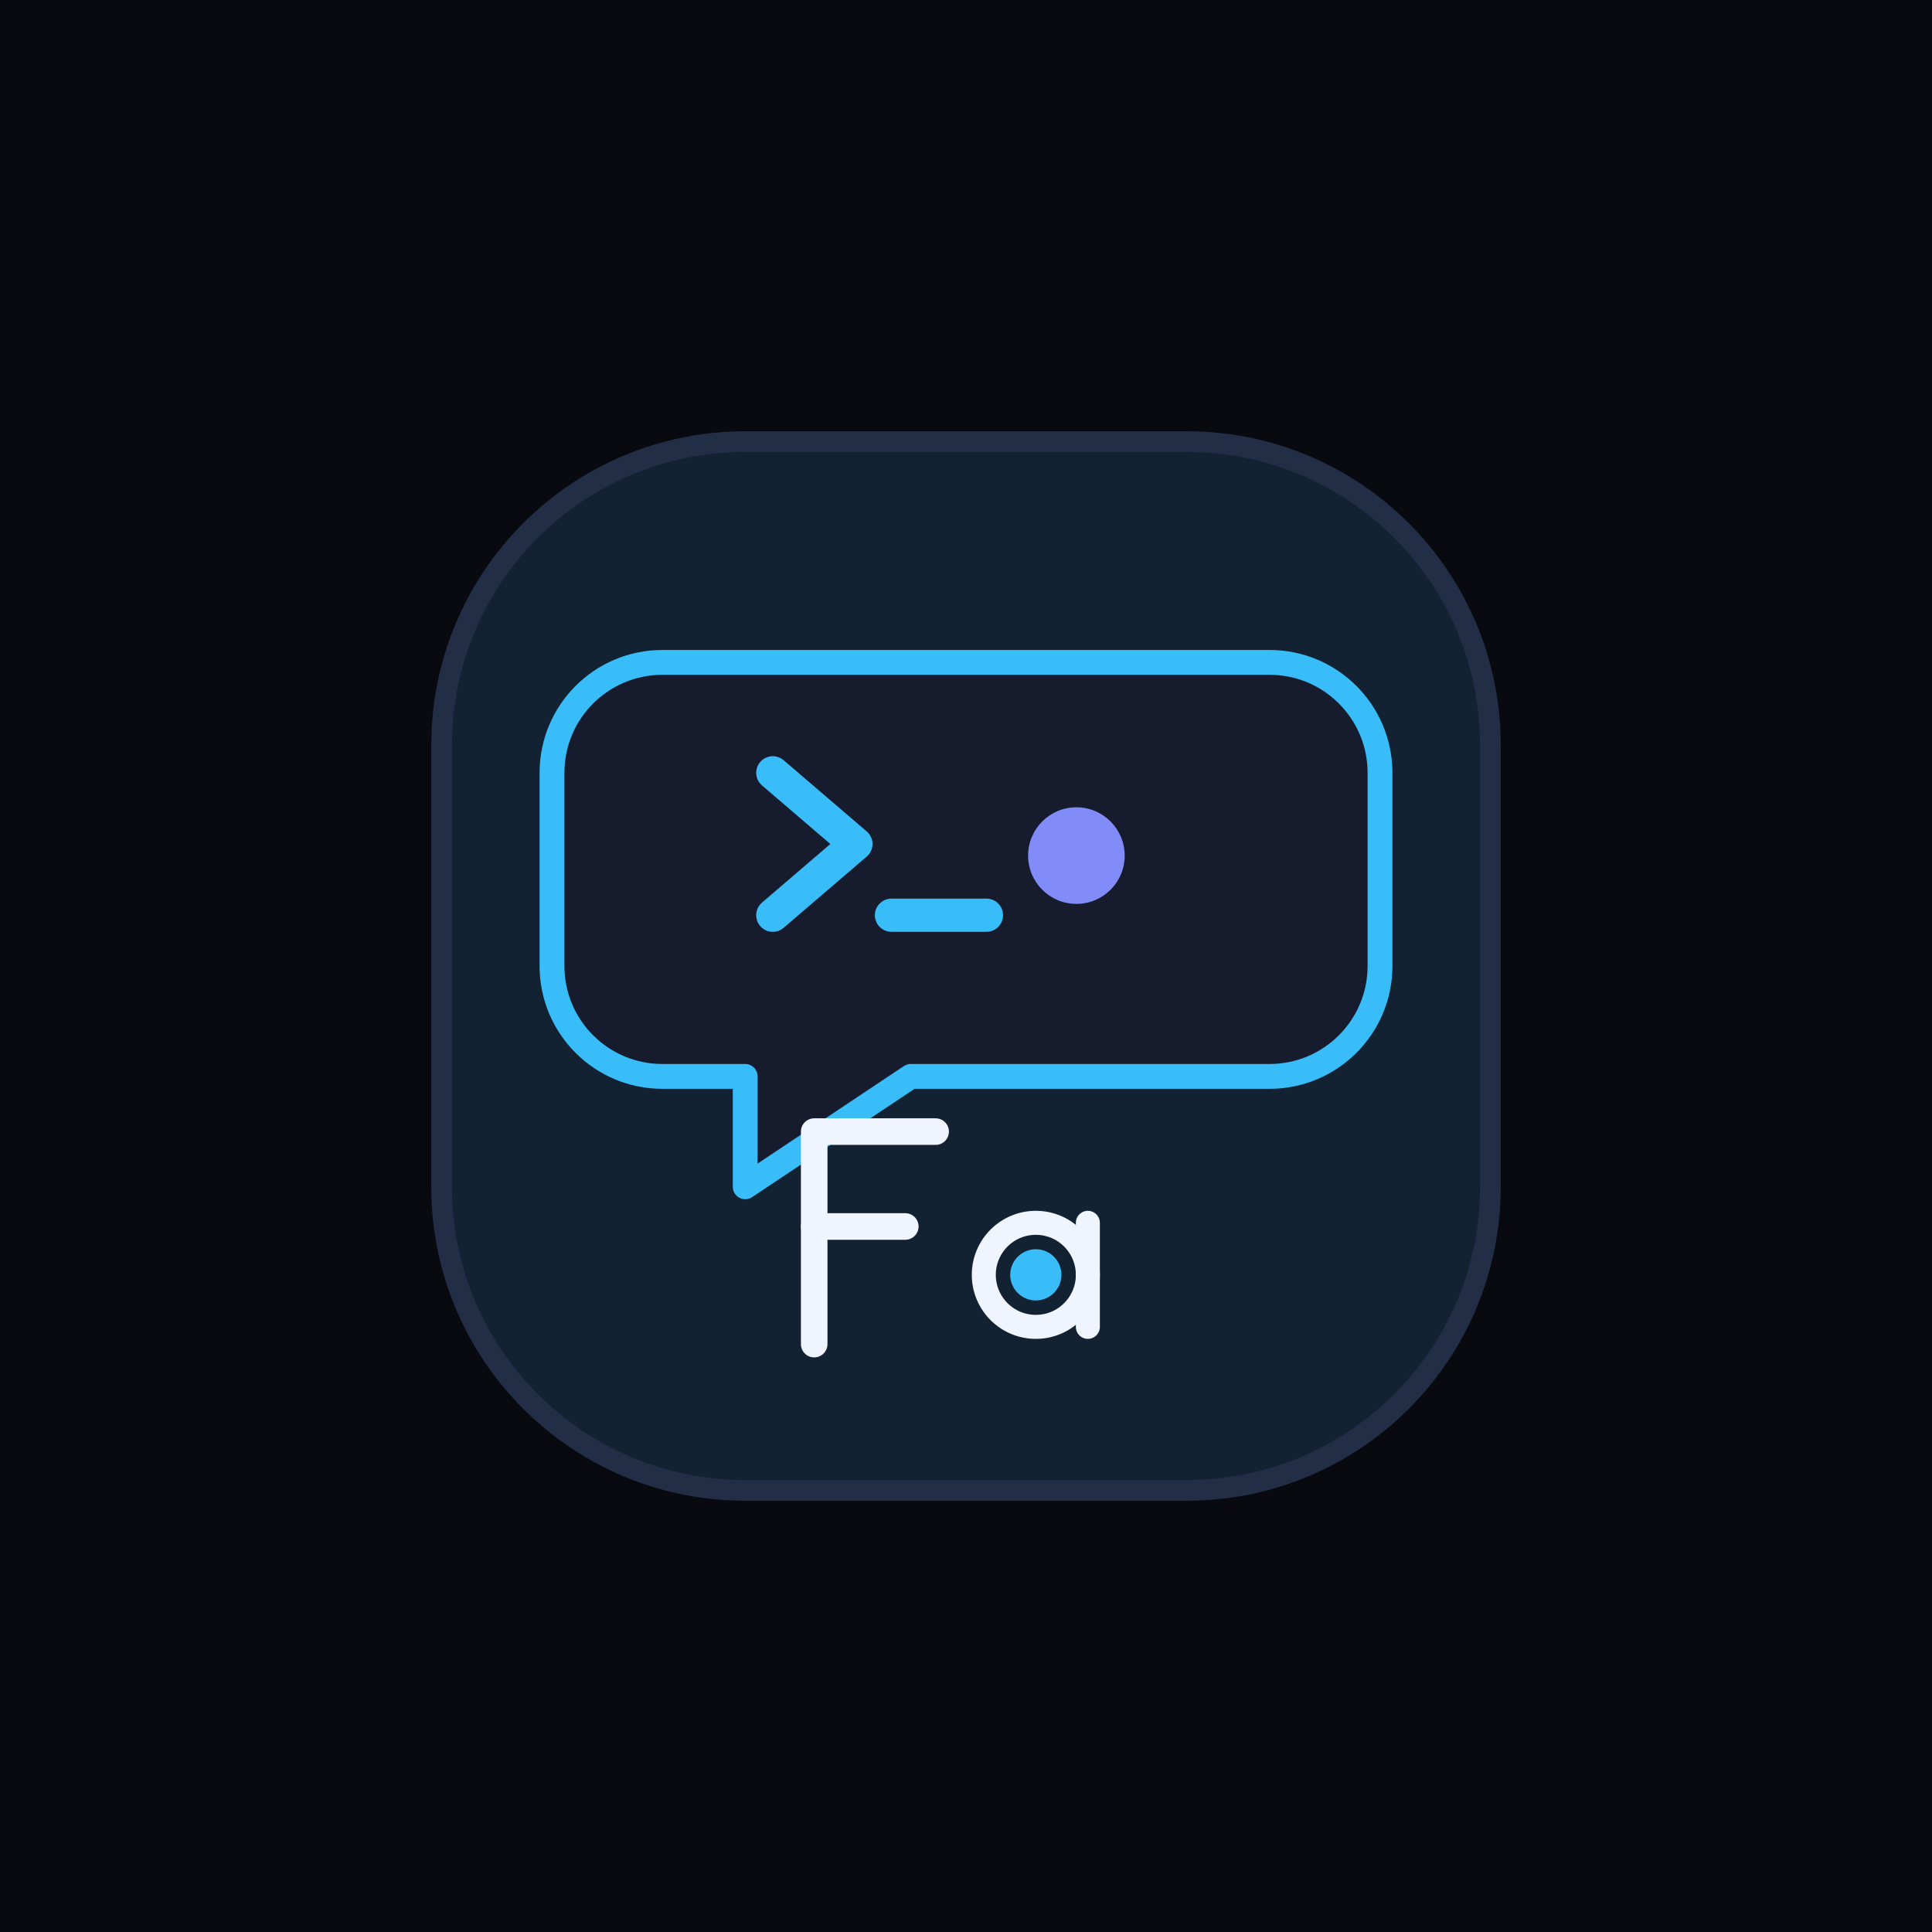
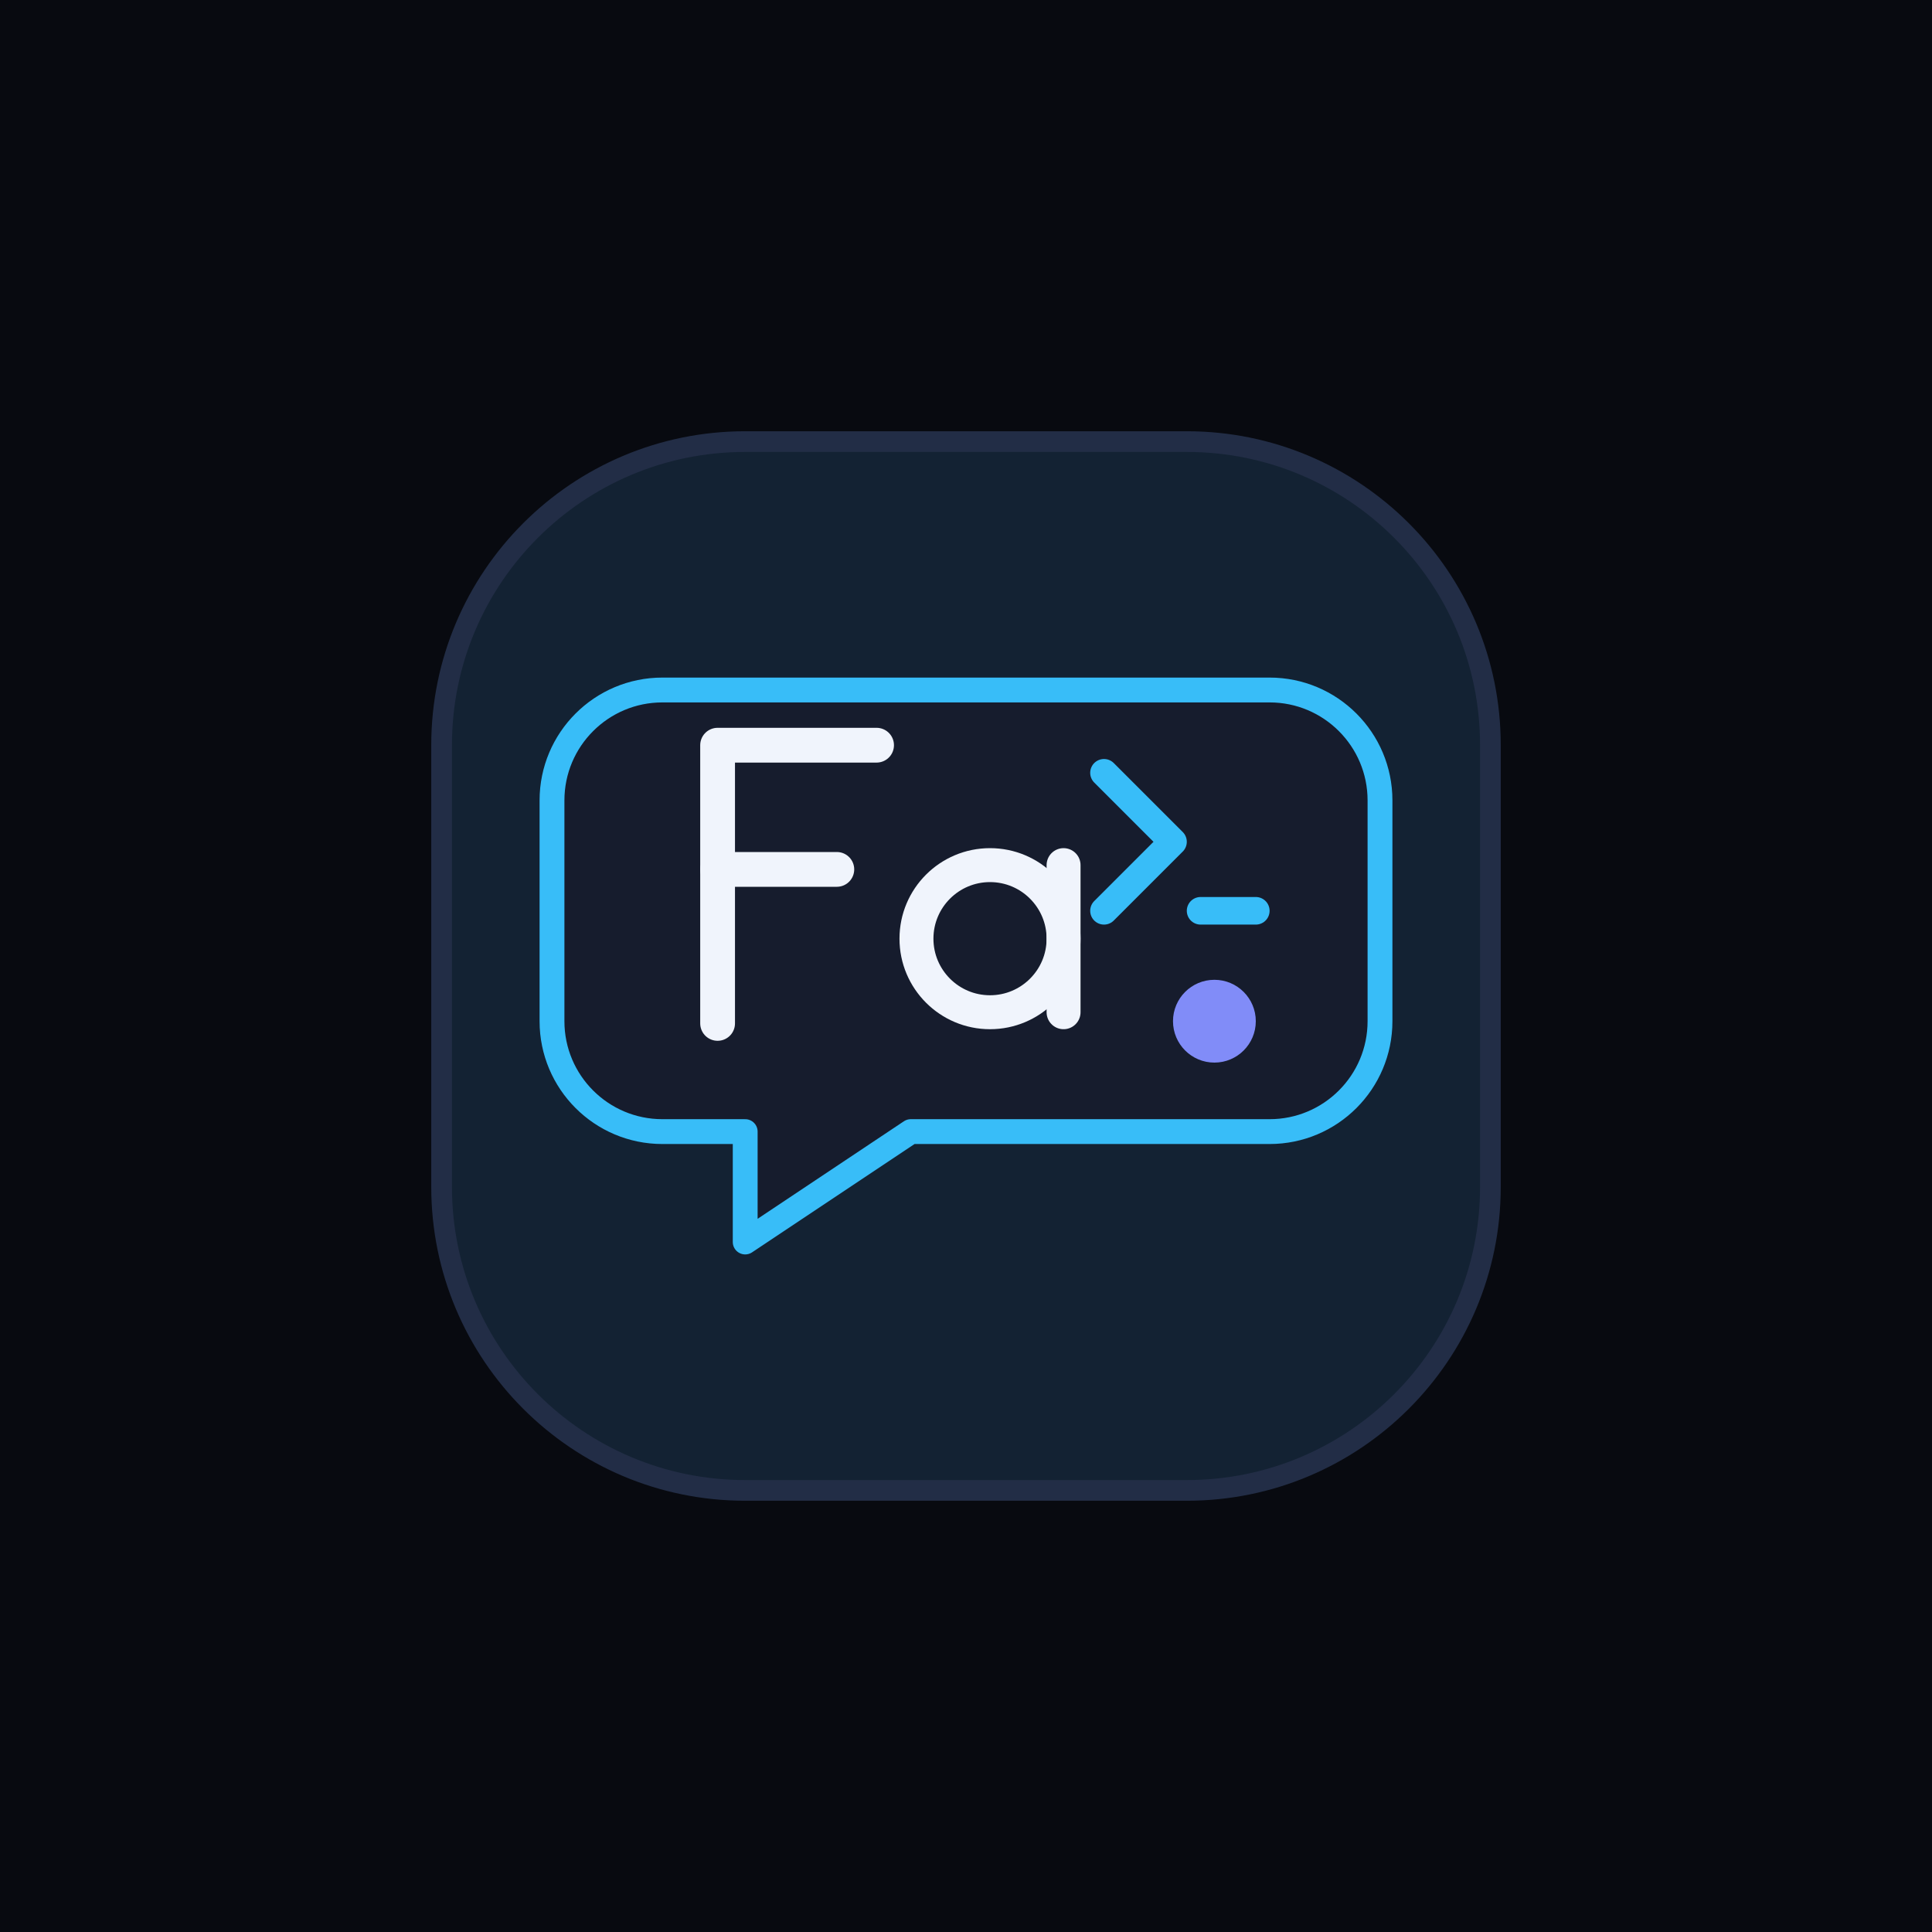
<svg xmlns="http://www.w3.org/2000/svg" viewBox="0 0 140 140">
  <rect width="140" height="140" fill="#080A10" />
  <g transform="translate(28 28)">
    <rect x="4" y="4" width="76" height="76" rx="22" fill="#132233" stroke="#222D46" stroke-width="1.5" />
-     <path d="M20 20 H64 A8 8 0 0 1 72 28 V42 A8 8 0 0 1 64 50 H38 L26 58 V50 H20 A8 8 0 0 1 12 42 V28 A8 8 0 0 1 20 20 Z" fill="#161C2D" stroke="#38BDF8" stroke-width="1.8" stroke-linejoin="round" />
-     <g transform="translate(28 28) scale(.86)" fill="none" stroke="#38BDF8" stroke-width="2.8" stroke-linecap="round" stroke-linejoin="round">
-       <path d="M0 0 L7 6 L0 12" />
-       <path d="M10 12 H18" />
-     </g>
-     <circle cx="50" cy="34" r="3.5" fill="#818CF8" />
-     <g transform="translate(31 54) scale(.55)" fill="none" stroke="#F0F4FC" stroke-width="3.5" stroke-linecap="round" stroke-linejoin="round">
+     <path d="M20 22 H64 A8 8 0 0 1 72 30 V46 A8 8 0 0 1 64 54 H38 L26 62 V54 H20 A8 8 0 0 1 12 46 V30 A8 8 0 0 1 20 22 Z" fill="#161C2D" stroke="#38BDF8" stroke-width="1.8" stroke-linejoin="round" />
+     <g transform="translate(24 26) scale(.72)" fill="none" stroke="#F0F4FC" stroke-width="3.5" stroke-linecap="round" stroke-linejoin="round">
      <path d="M0 28 V0 H16" />
      <path d="M0 12.5 H12" />
    </g>
-     <g transform="translate(43 58) scale(.58)">
+     <g transform="translate(38 31) scale(.82)">
      <circle cx="7" cy="11" r="6.5" fill="none" stroke="#F0F4FC" stroke-width="3" />
      <path d="M13.5 4.5 V17.5" fill="none" stroke="#F0F4FC" stroke-width="3" stroke-linecap="round" />
-       <circle cx="7" cy="11" r="3.2" fill="#38BDF8" />
    </g>
+     <path d="M52 28 L57 33 L52 38" fill="none" stroke="#38BDF8" stroke-width="2" stroke-linecap="round" stroke-linejoin="round" />
+     <path d="M59 38 H63" fill="none" stroke="#38BDF8" stroke-width="2" stroke-linecap="round" />
+     <circle cx="60" cy="46" r="3" fill="#818CF8" />
  </g>
</svg>
